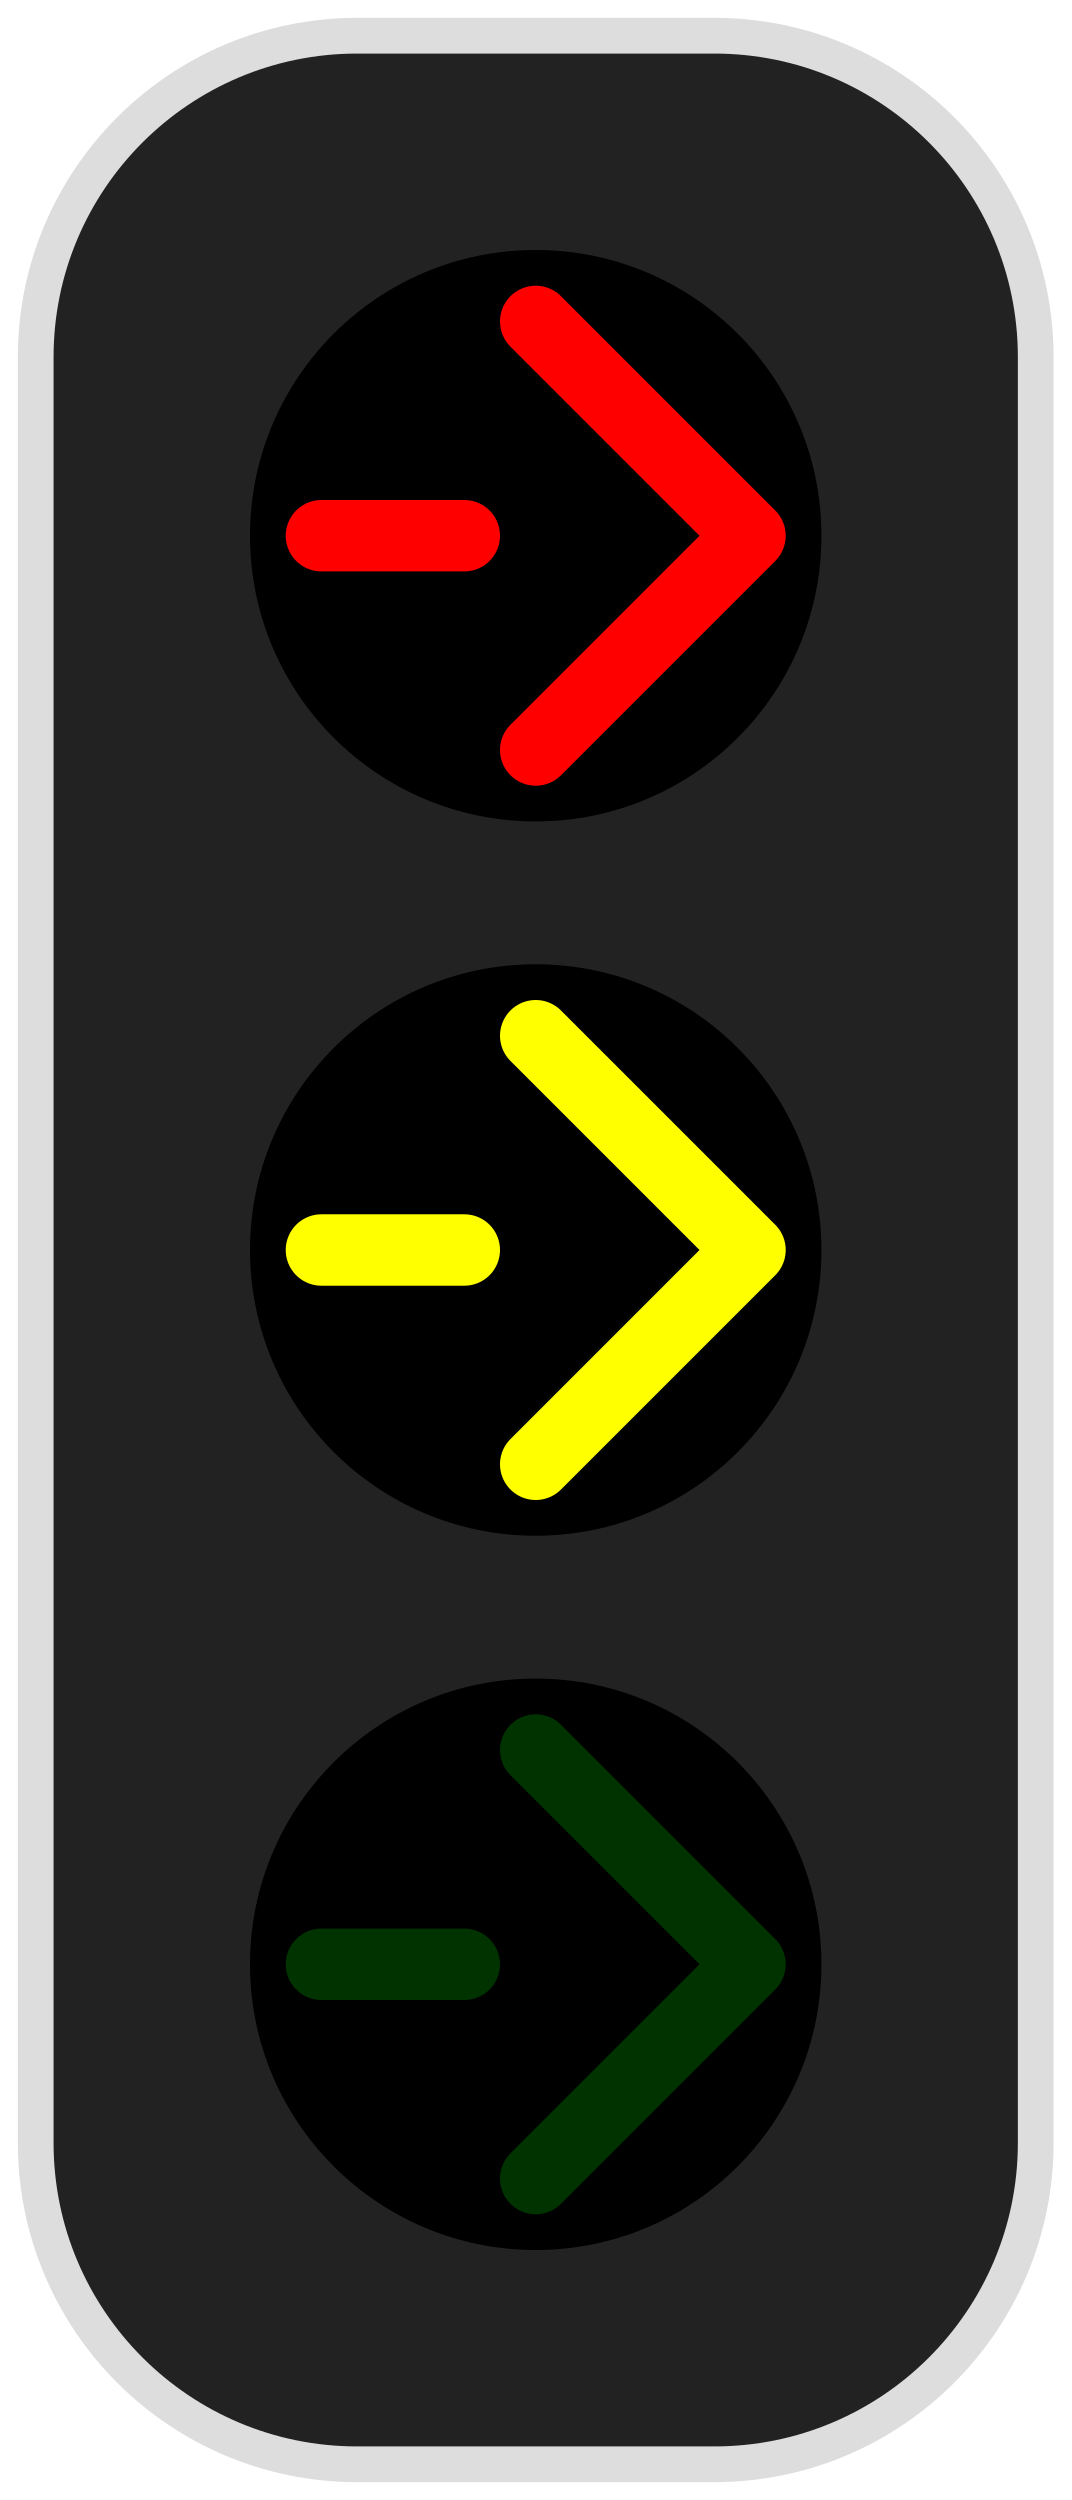
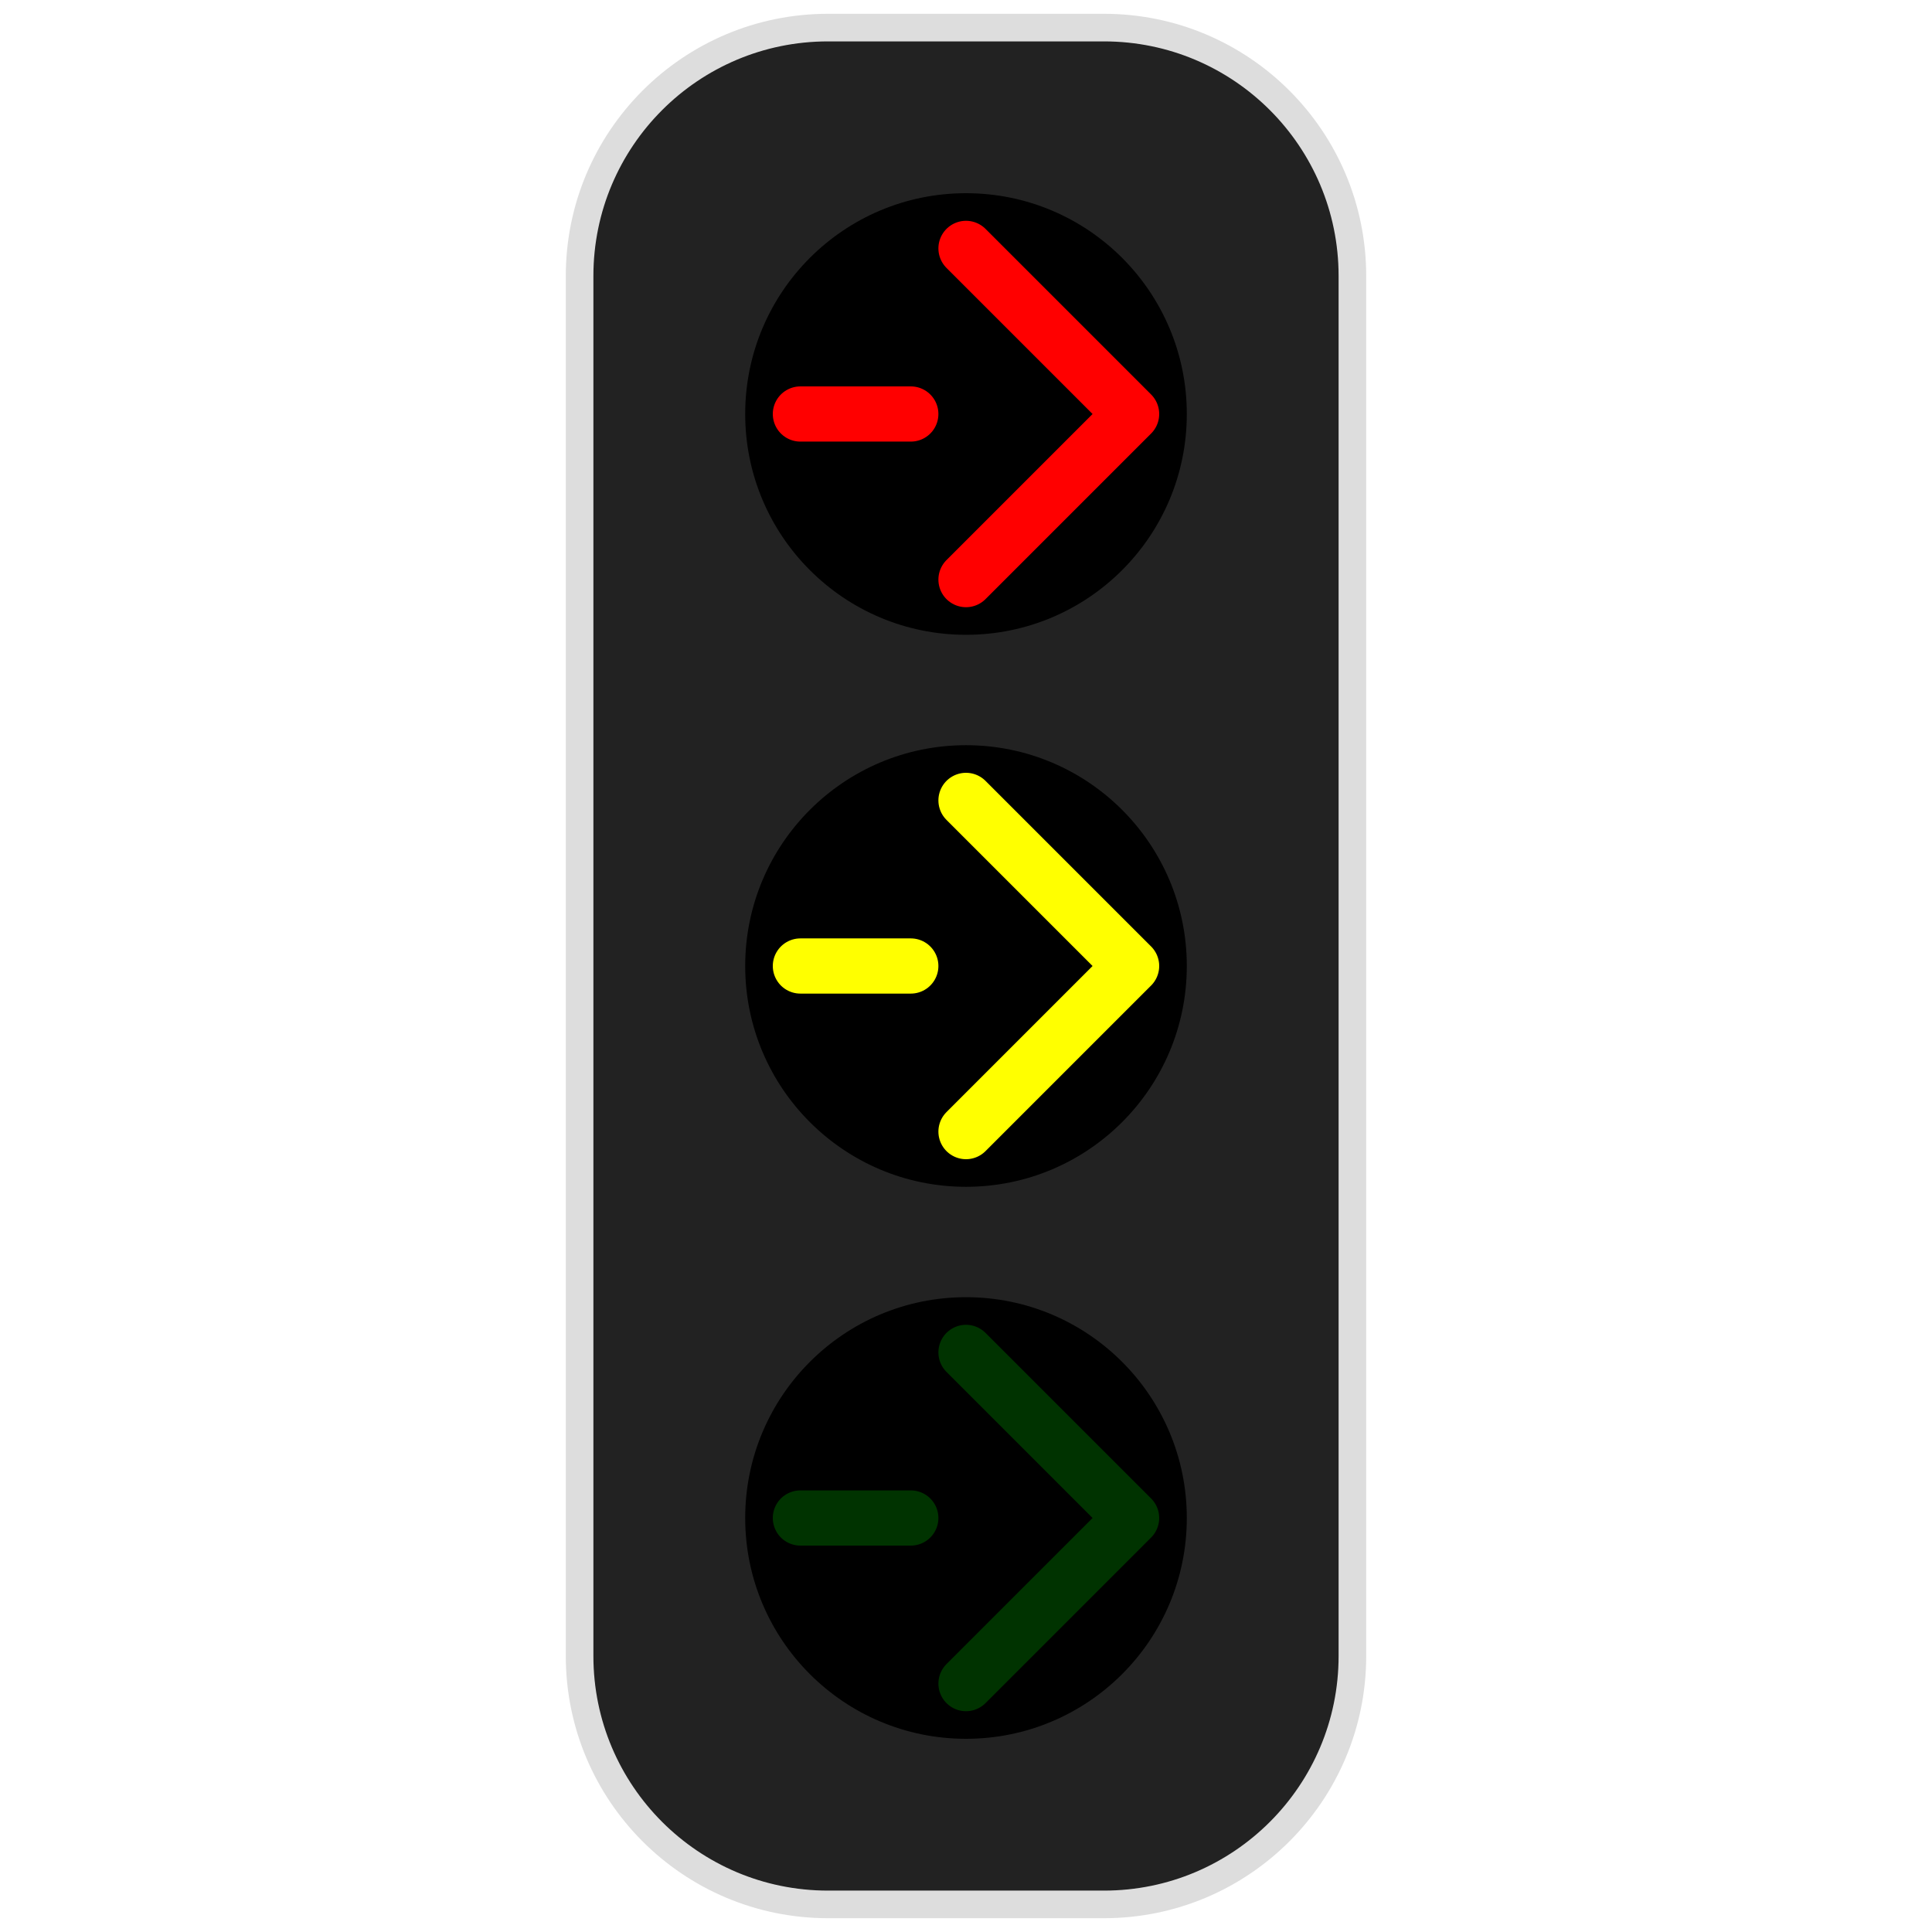
- <svg xmlns="http://www.w3.org/2000/svg" width="150" height="350" viewBox="-187.5 -437.5 375 875">
+ <svg xmlns="http://www.w3.org/2000/svg" width="256" height="256" viewBox="-187.5 -437.5 375 875">
  <rect x="-175" y="-425" width="350" height="850" rx="112.5" ry="112.5" style="fill: #222; stroke: #ddd; stroke-width: 12.5;" />
  <circle cx="0" cy="-250" r="100" style="fill: #000; stroke: none;" />
  <path id="arrow" style="fill: none; stroke: #f00; stroke-linecap: round; stroke-linejoin: round; stroke-width: 25;" d="M -75 -250 L -25 -250 M 0 -325 L 75 -250 L 0 -175" />
  <circle cx="0" cy="0" r="100" style="fill: #000; stroke: none;" />
  <path id="arrow" style="fill: none; stroke: #ff0; stroke-linecap: round; stroke-linejoin: round; stroke-width: 25;" d="M -75 0 L -25 0 M 0 -75 L 75 0 L 0 75" />
  <circle cx="0" cy="250" r="100" style="fill: #000; stroke: none;" />
  <path id="arrow" style="fill: none; stroke: #030; stroke-linecap: round; stroke-linejoin: round; stroke-width: 25;" d="M -75 250 L -25 250 M 0 175 L 75 250 L 0 325" />
</svg>
